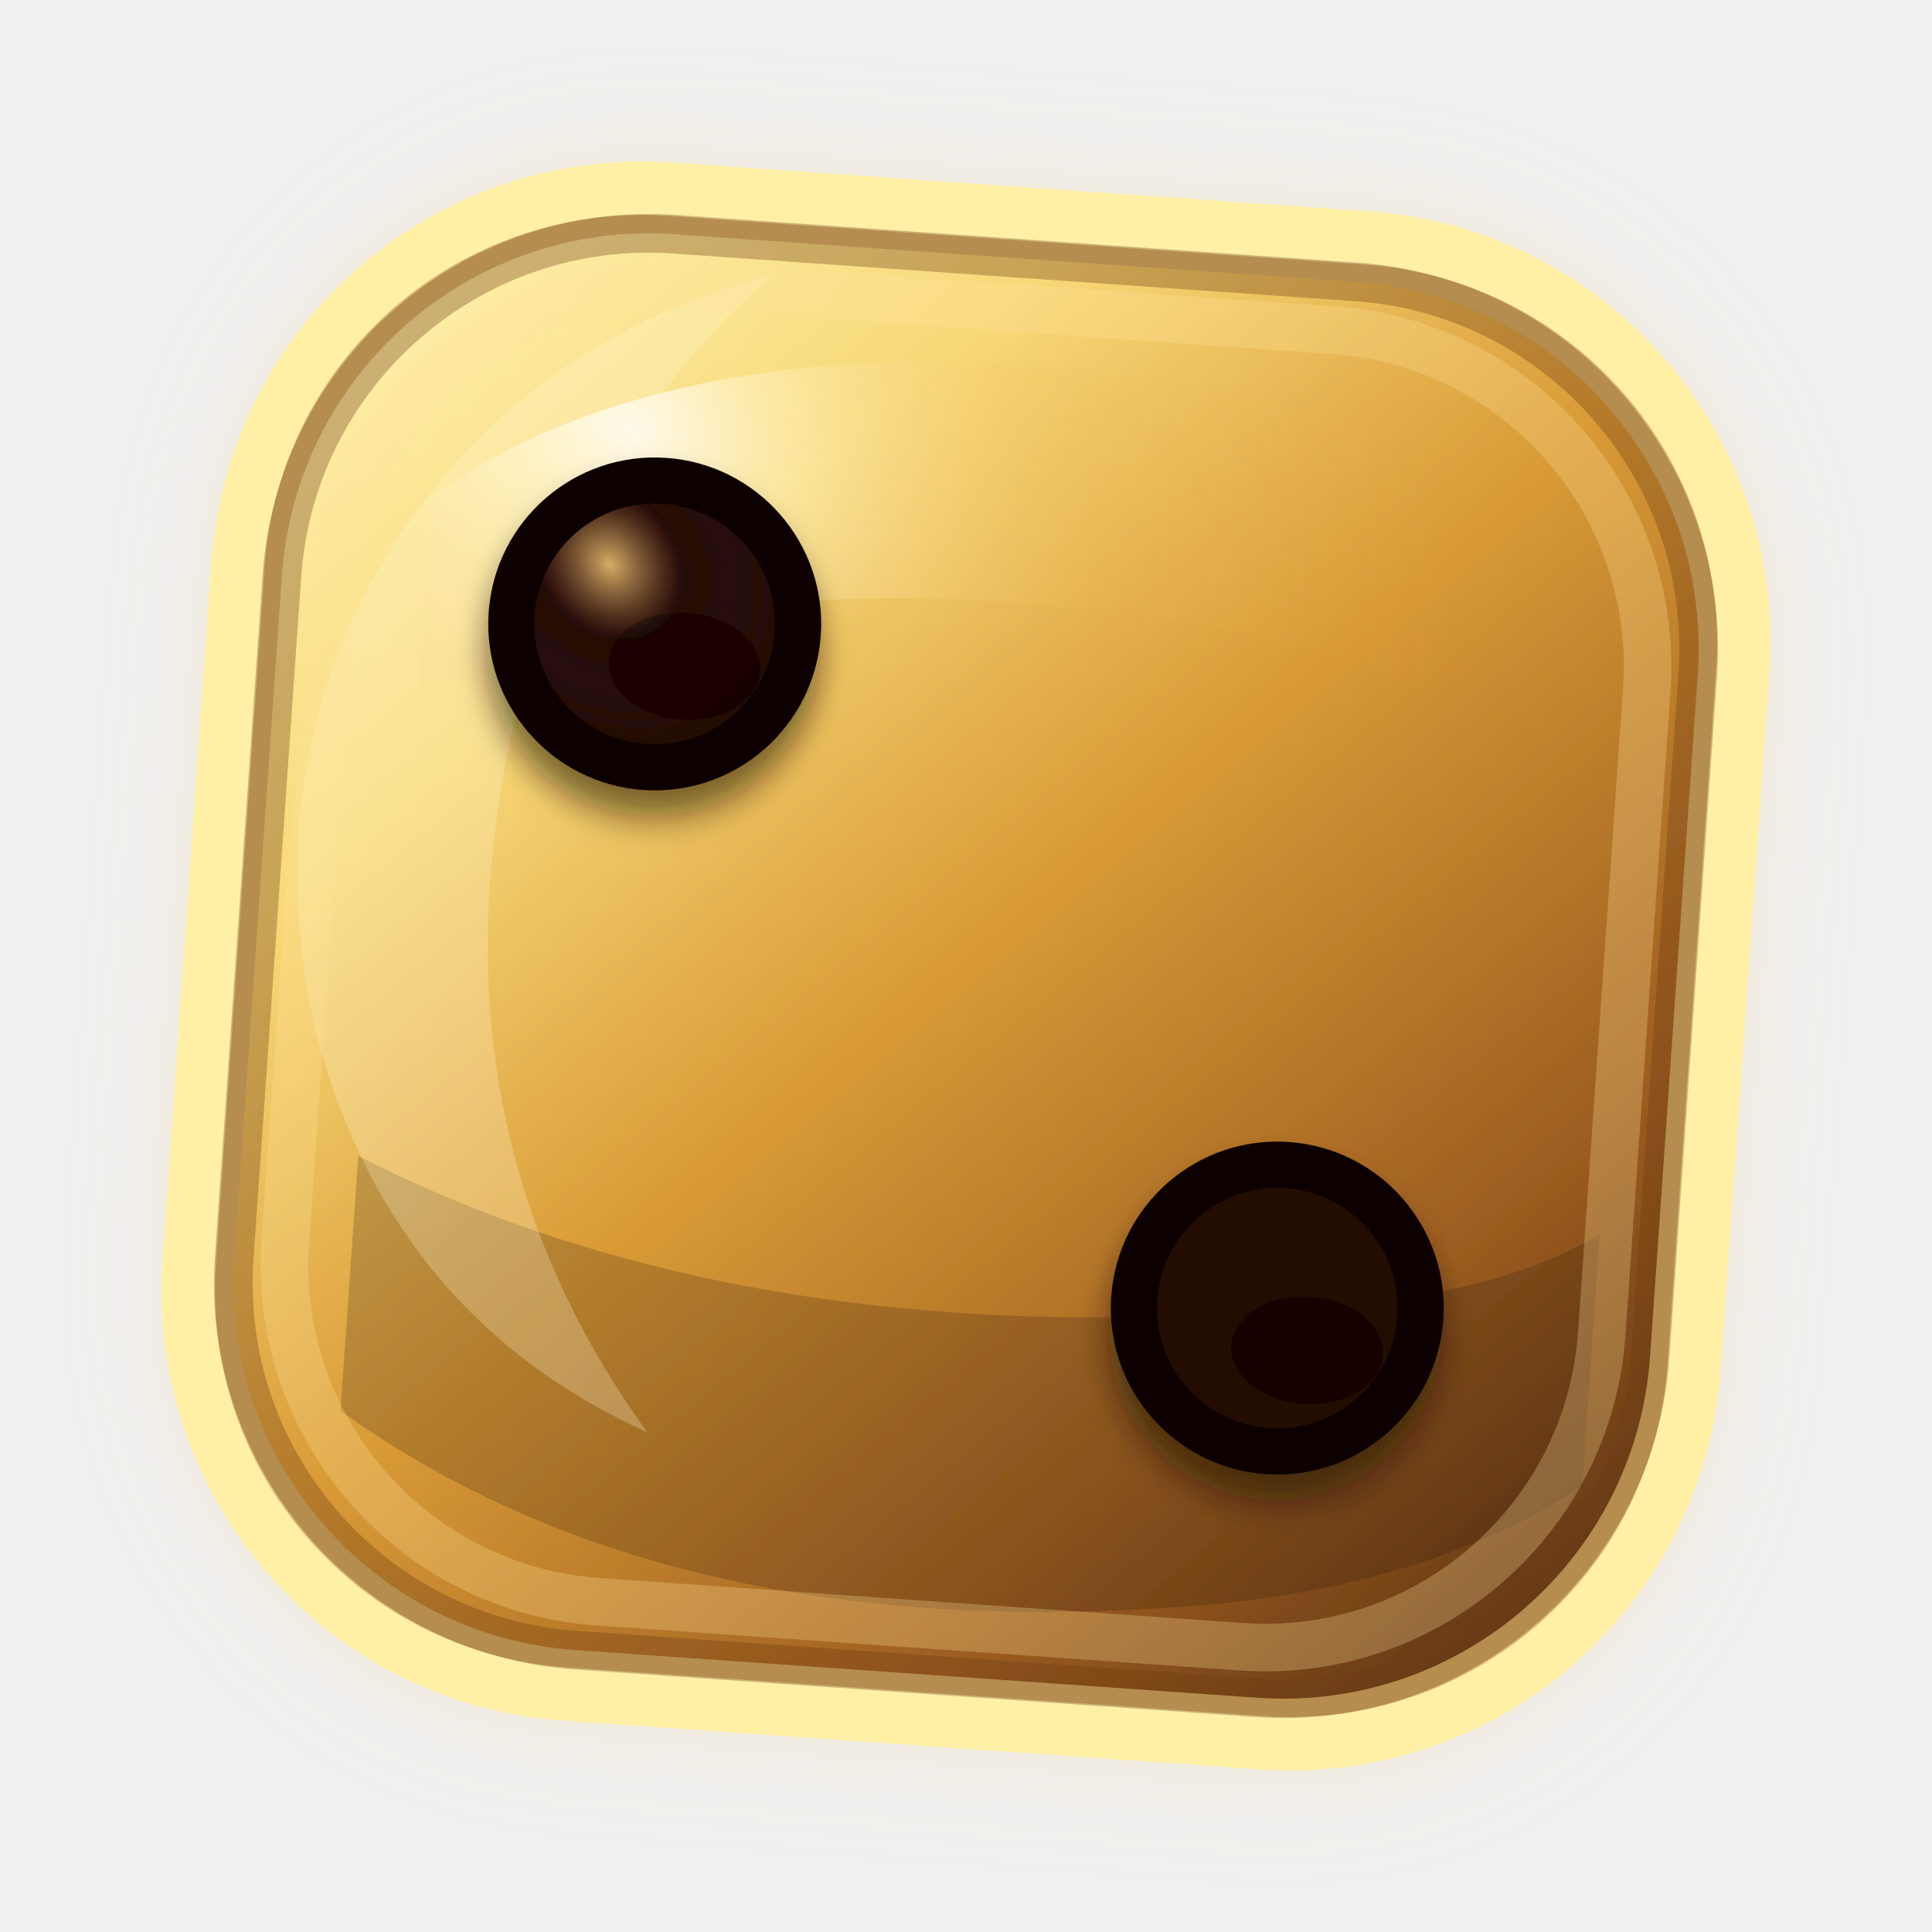
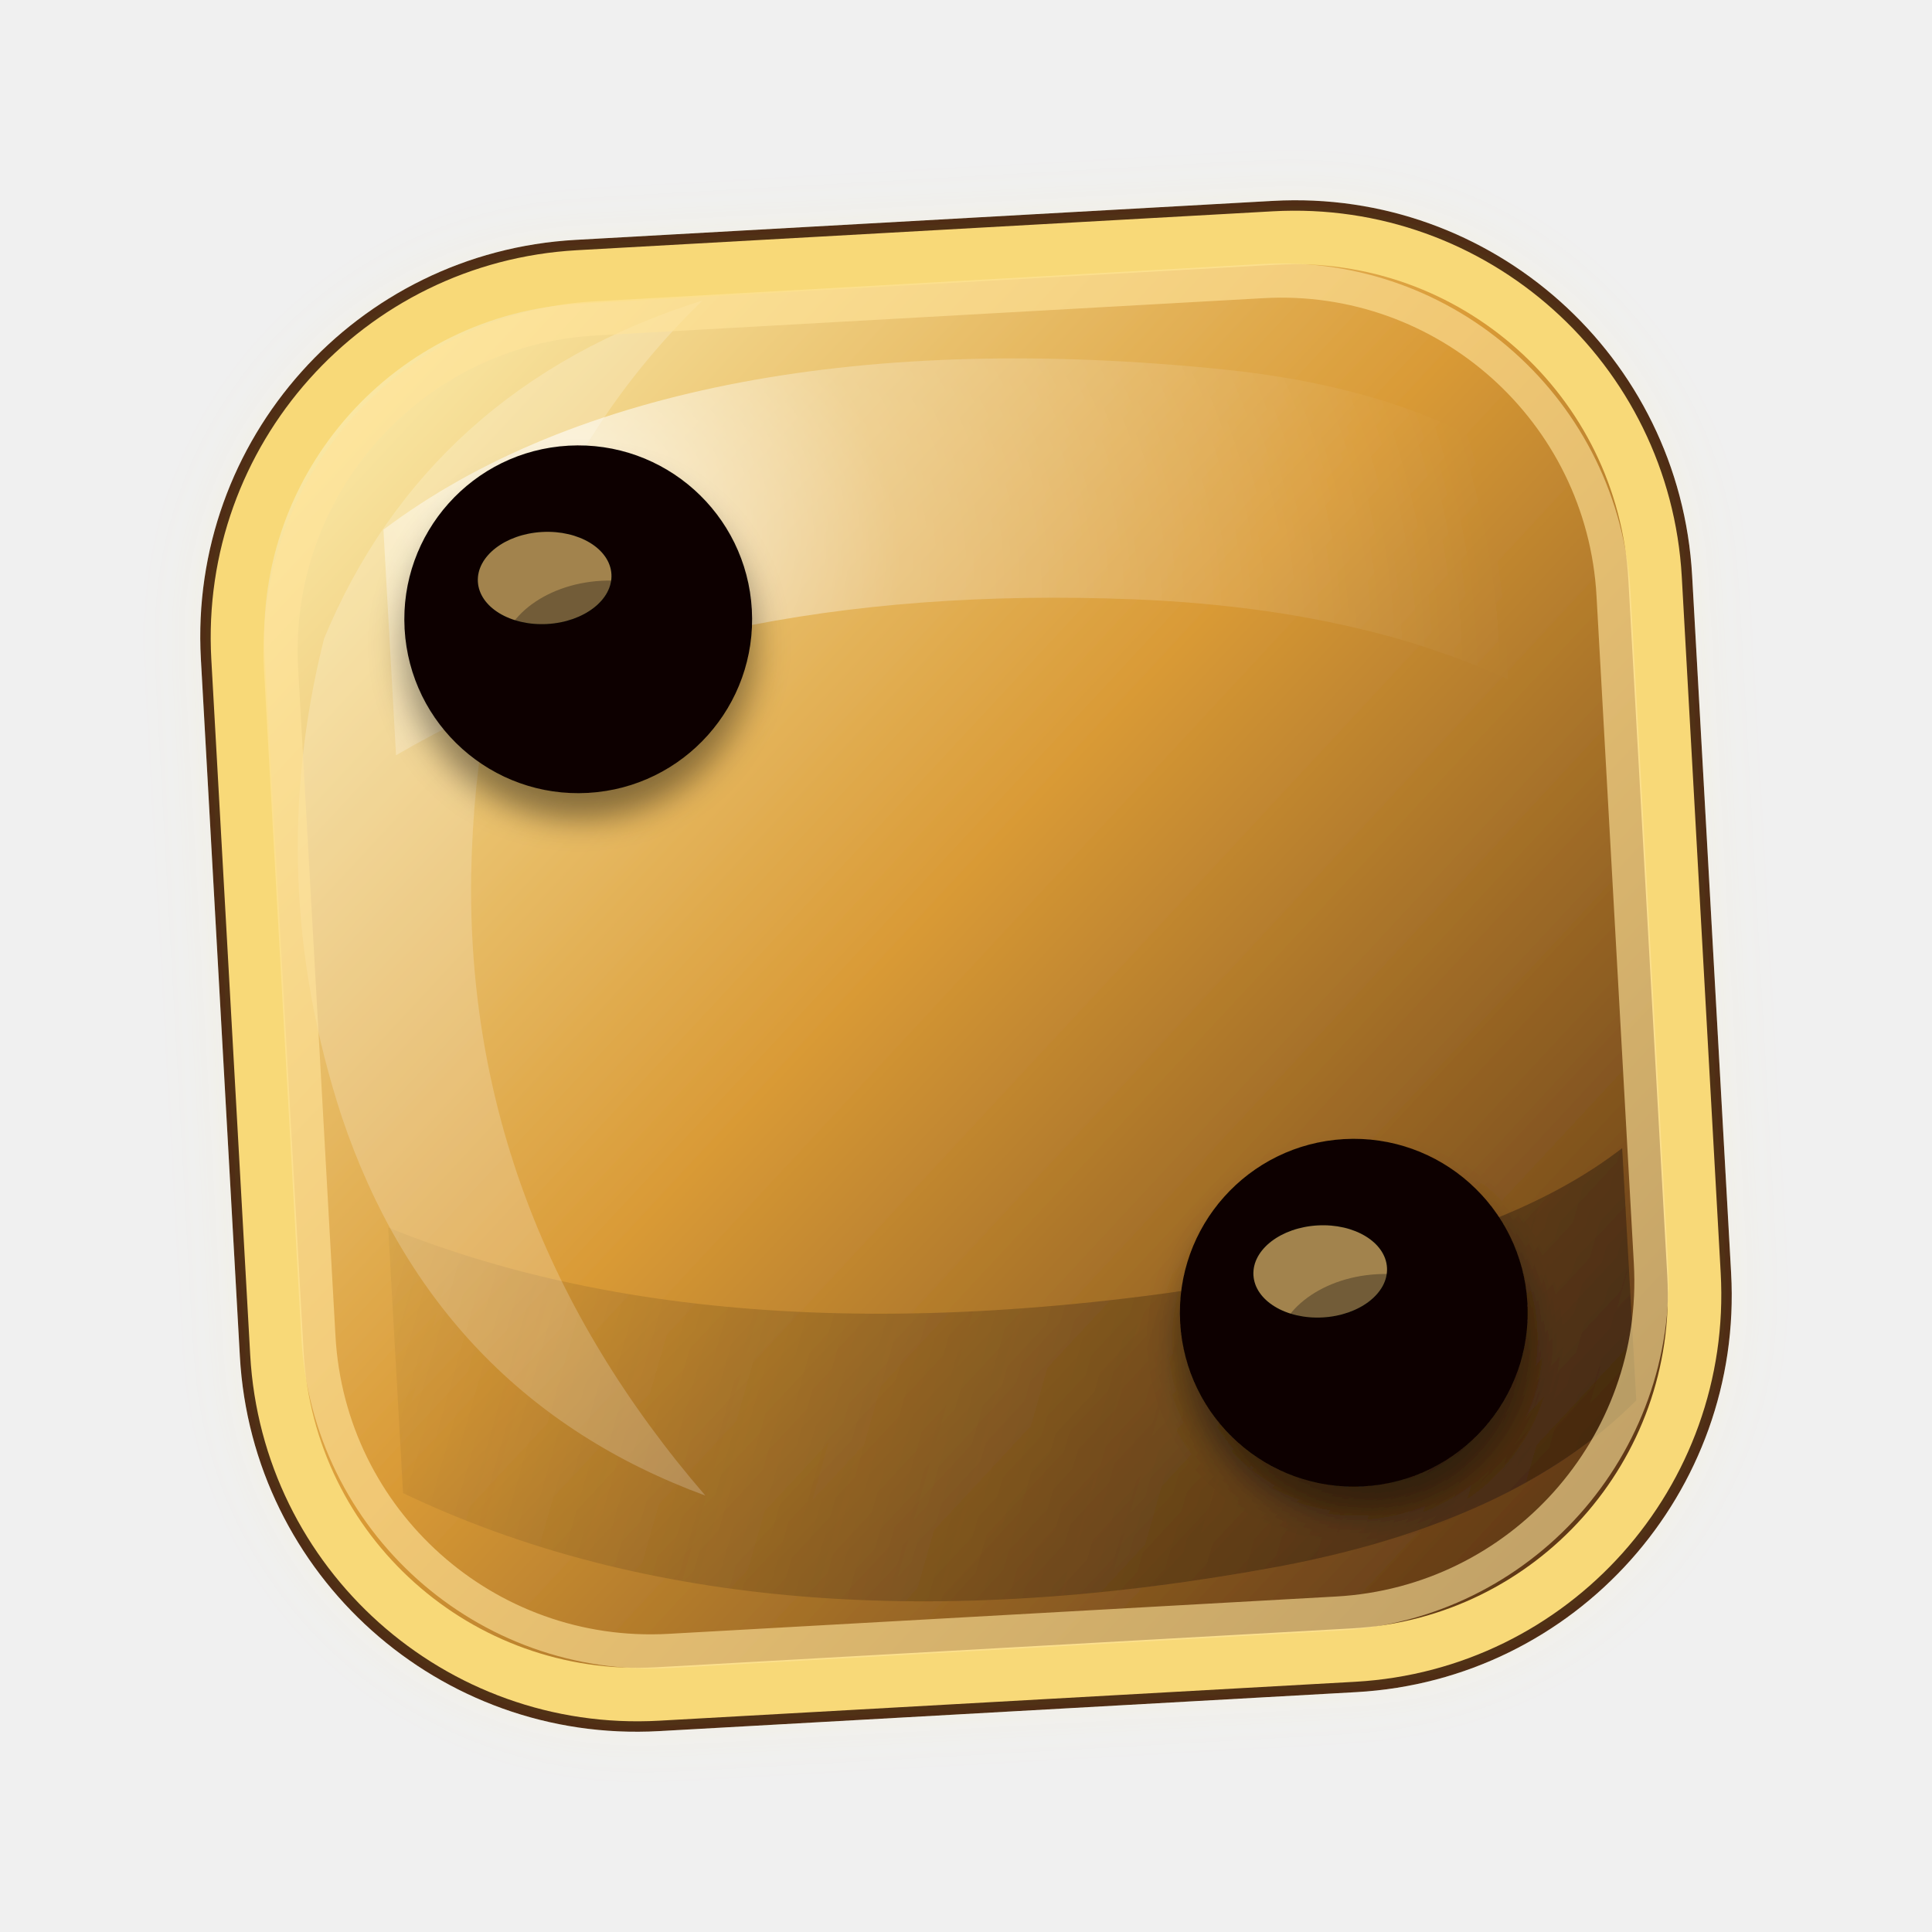
<svg xmlns="http://www.w3.org/2000/svg" preserveAspectRatio="xMidYMid meet" width="100%" height="100%" viewBox="0 0 26 26" fill="none">
  <defs>
-     <linearGradient id="dieBody" x1="4.1" y1="3.7" x2="22.5" y2="22.8" gradientUnits="userSpaceOnUse">
+     <linearGradient id="dieFaceBevel" x1="4.1" y1="3.8" x2="22.1" y2="22.5" gradientUnits="userSpaceOnUse">
      <stop offset="0" stop-color="#FFF3B4" />
-       <stop offset="0.24" stop-color="#F8D978" />
-       <stop offset="0.48" stop-color="#D99A36" />
-       <stop offset="0.75" stop-color="#9E5E20" />
+       <stop offset="0.46" stop-color="#D99A36" />
      <stop offset="1" stop-color="#4A2710" />
    </linearGradient>
-     <radialGradient id="metalFlare" cx="0" cy="0" r="1" gradientUnits="userSpaceOnUse" gradientTransform="translate(7.9 6.1) rotate(38) scale(12.4 9.8)">
-       <stop offset="0" stop-color="#FFFFFF" stop-opacity="0.86" />
-       <stop offset="0.2" stop-color="#FFF4C7" stop-opacity="0.46" />
-       <stop offset="0.58" stop-color="#F0BB4B" stop-opacity="0.08" />
-       <stop offset="1" stop-color="#F0BB4B" stop-opacity="0" />
+     <radialGradient id="dieFaceGloss" cx="0" cy="0" r="1" gradientUnits="userSpaceOnUse" gradientTransform="translate(8.2 6.3) rotate(38) scale(13.4 10.4)">
+       <stop offset="0" stop-color="#FFFFFF" stop-opacity="0.82" />
+       <stop offset="0.34" stop-color="#FFFFFF" stop-opacity="0.32" />
+       <stop offset="1" stop-color="#FFFFFF" stop-opacity="0" />
    </radialGradient>
-     <radialGradient id="rubyInner" cx="0" cy="0" r="1" gradientUnits="userSpaceOnUse" gradientTransform="translate(7.84 7.94) rotate(45) scale(2.45 2.05)">
-       <stop offset="0" stop-color="#FFD17A" stop-opacity="0.82" />
-       <stop offset="0.45" stop-color="#240706" stop-opacity="0.58" />
-       <stop offset="1" stop-color="#42100D" stop-opacity="0" />
-     </radialGradient>
-     <filter id="dieShadow" x="-36%" y="-36%" width="172%" height="186%" color-interpolation-filters="sRGB">
-       <feDropShadow dx="0" dy="1.9" stdDeviation="1.1" flood-color="#050403" flood-opacity="0.3" />
-       <feDropShadow dx="0" dy="0" stdDeviation="0.72" flood-color="#F4C45A" flood-opacity="0.18" />
+     <linearGradient id="dieLowerEdge" x1="5" y1="16" x2="21.8" y2="21.8" gradientUnits="userSpaceOnUse">
+       <stop offset="0" stop-color="#1C1008" stop-opacity="0.04" />
+       <stop offset="1" stop-color="#1C1008" stop-opacity="0.44" />
+     </linearGradient>
+     <filter id="dieCastShadow" x="-42%" y="-42%" width="184%" height="196%" color-interpolation-filters="sRGB">
+       <feDropShadow dx="0" dy="1.8" stdDeviation="1.15" flood-color="#050403" flood-opacity="0.26" />
+       <feDropShadow dx="0" dy="0" stdDeviation="0.38" flood-color="#F8D978" flood-opacity="0.12" />
    </filter>
    <filter id="pipInset" x="-90%" y="-90%" width="280%" height="280%" color-interpolation-filters="sRGB">
-       <feDropShadow dx="0" dy="0.35" stdDeviation="0.22" flood-color="#1B0705" flood-opacity="0.58" />
+       <feDropShadow dx="0" dy="0.35" stdDeviation="0.22" flood-color="#000000" flood-opacity="0.42" />
    </filter>
  </defs>
-   <g filter="url(#dieShadow)" transform="rotate(4 13 13)">
-     <rect x="2.85" y="2.85" width="20.3" height="20.3" rx="5.45" fill="#D9B86F" stroke="#FFF0A6" stroke-width="0.72" />
-     <rect x="3.45" y="3.45" width="19.1" height="19.1" rx="4.95" fill="url(#dieBody)" stroke="#6D3B12" stroke-opacity="0.34" stroke-width="0.52" />
-     <path d="M5.38 7.22C8.16 4.8 13.72 4.18 18.78 5.72C20.06 6.1 21.02 6.72 21.66 7.58V10.36C20.16 9.1 18.08 8.38 15.36 8.16C11.34 7.84 8.02 8.42 5.38 9.88V7.22Z" fill="url(#metalFlare)" />
-     <path d="M5.02 16.12C8.72 17.7 13.18 18.08 18.38 17.2C19.86 16.96 20.98 16.56 21.76 16V19.4C20.54 20.34 18.96 20.98 17.02 21.32C12.2 22.1 8.2 21.52 5.02 19.56V16.12Z" fill="#1C1008" opacity="0.2" />
-     <path d="M4.52 8.7C5.54 6.34 7.28 4.74 9.76 3.9C7.84 5.82 6.76 8.34 6.56 11.46C6.36 14.54 7.22 17.24 9.16 19.56C6.84 18.7 5.24 17.06 4.38 14.64C3.72 12.58 3.76 10.6 4.52 8.7Z" fill="#FFF9D7" opacity="0.26" />
-     <rect x="4.12" y="4.12" width="17.76" height="17.76" rx="4.54" stroke="#FFE39A" stroke-opacity="0.28" stroke-width="0.64" />
-     <g filter="url(#pipInset)">
-       <circle cx="8.5" cy="8.7" r="2.24" fill="#0A0504" />
-       <circle cx="8.5" cy="8.7" r="1.62" fill="#240706" />
-       <circle cx="8.5" cy="8.7" r="1.62" fill="url(#rubyInner)" />
-       <ellipse cx="8.94" cy="9.24" rx="1.02" ry="0.72" fill="#000000" opacity="0.3" />
+   <g data-dice-style="beveled-high-contrast" filter="url(#dieCastShadow)" transform="rotate(-3.2 13 13)">
+     <rect x="2.95" y="2.95" width="20.1" height="20.1" rx="5.35" fill="#4A2710" opacity="0.96" />
+     <rect x="3.45" y="3.45" width="19.1" height="19.1" rx="4.86" fill="url(#dieFaceBevel)" stroke="#F8D978" stroke-width="0.72" />
+     <path d="M5.5 6.7C8.16 4.92 12.16 4.42 16.92 5.18C19.04 5.52 20.58 6.26 21.54 7.38V10.2C20.02 9.1 18.02 8.44 15.54 8.2C11.58 7.82 8.24 8.34 5.5 9.74V6.7Z" fill="url(#dieFaceGloss)" opacity="0.82" />
+     <path d="M5.04 16.08C8.3 17.62 12.54 18.02 17.68 17.3C19.4 17.06 20.72 16.6 21.68 15.94V19.34C20.52 20.38 18.88 21.02 16.78 21.3C12.12 21.9 8.18 21.38 5.04 19.66V16.08Z" fill="url(#dieLowerEdge)" />
+     <path d="M4.62 8.12C5.66 5.96 7.44 4.5 9.96 3.86C7.86 5.68 6.66 8.18 6.42 11.4C6.2 14.48 7.1 17.32 9.1 19.92C6.74 18.9 5.2 17.1 4.5 14.56C3.92 12.38 3.96 10.24 4.62 8.12Z" fill="#FFFFFF" opacity="0.2" />
+     <rect x="4.02" y="4.02" width="17.96" height="17.96" rx="4.48" stroke="#FFE39A" stroke-width="0.46" opacity="0.62" />
+     <g class="pip pip-0" filter="url(#pipInset)">
+       <circle class="pip-core" cx="8.05" cy="8.05" r="2.34" fill="#0A0504" />
+       <ellipse cx="7.63" cy="7.47" rx="0.9" ry="0.62" fill="#FFD17A" opacity="0.62" />
+       <ellipse cx="8.39" cy="8.57" rx="1.42" ry="1.02" fill="#000000" opacity="0.3" />
    </g>
-     <g filter="url(#pipInset)">
-       <circle cx="17.5" cy="17.3" r="2.24" fill="#0A0504" />
-       <circle cx="17.5" cy="17.3" r="1.62" fill="#240706" />
-       <circle cx="17.5" cy="17.3" r="1.62" fill="url(#rubyInner)" />
-       <ellipse cx="17.94" cy="17.84" rx="1.02" ry="0.72" fill="#000000" opacity="0.3" />
+     <g class="pip pip-1" filter="url(#pipInset)">
+       <circle class="pip-core" cx="17.95" cy="17.95" r="2.34" fill="#0A0504" />
+       <ellipse cx="17.53" cy="17.37" rx="0.9" ry="0.62" fill="#FFD17A" opacity="0.62" />
+       <ellipse cx="18.29" cy="18.47" rx="1.42" ry="1.02" fill="#000000" opacity="0.3" />
    </g>
  </g>
</svg>
